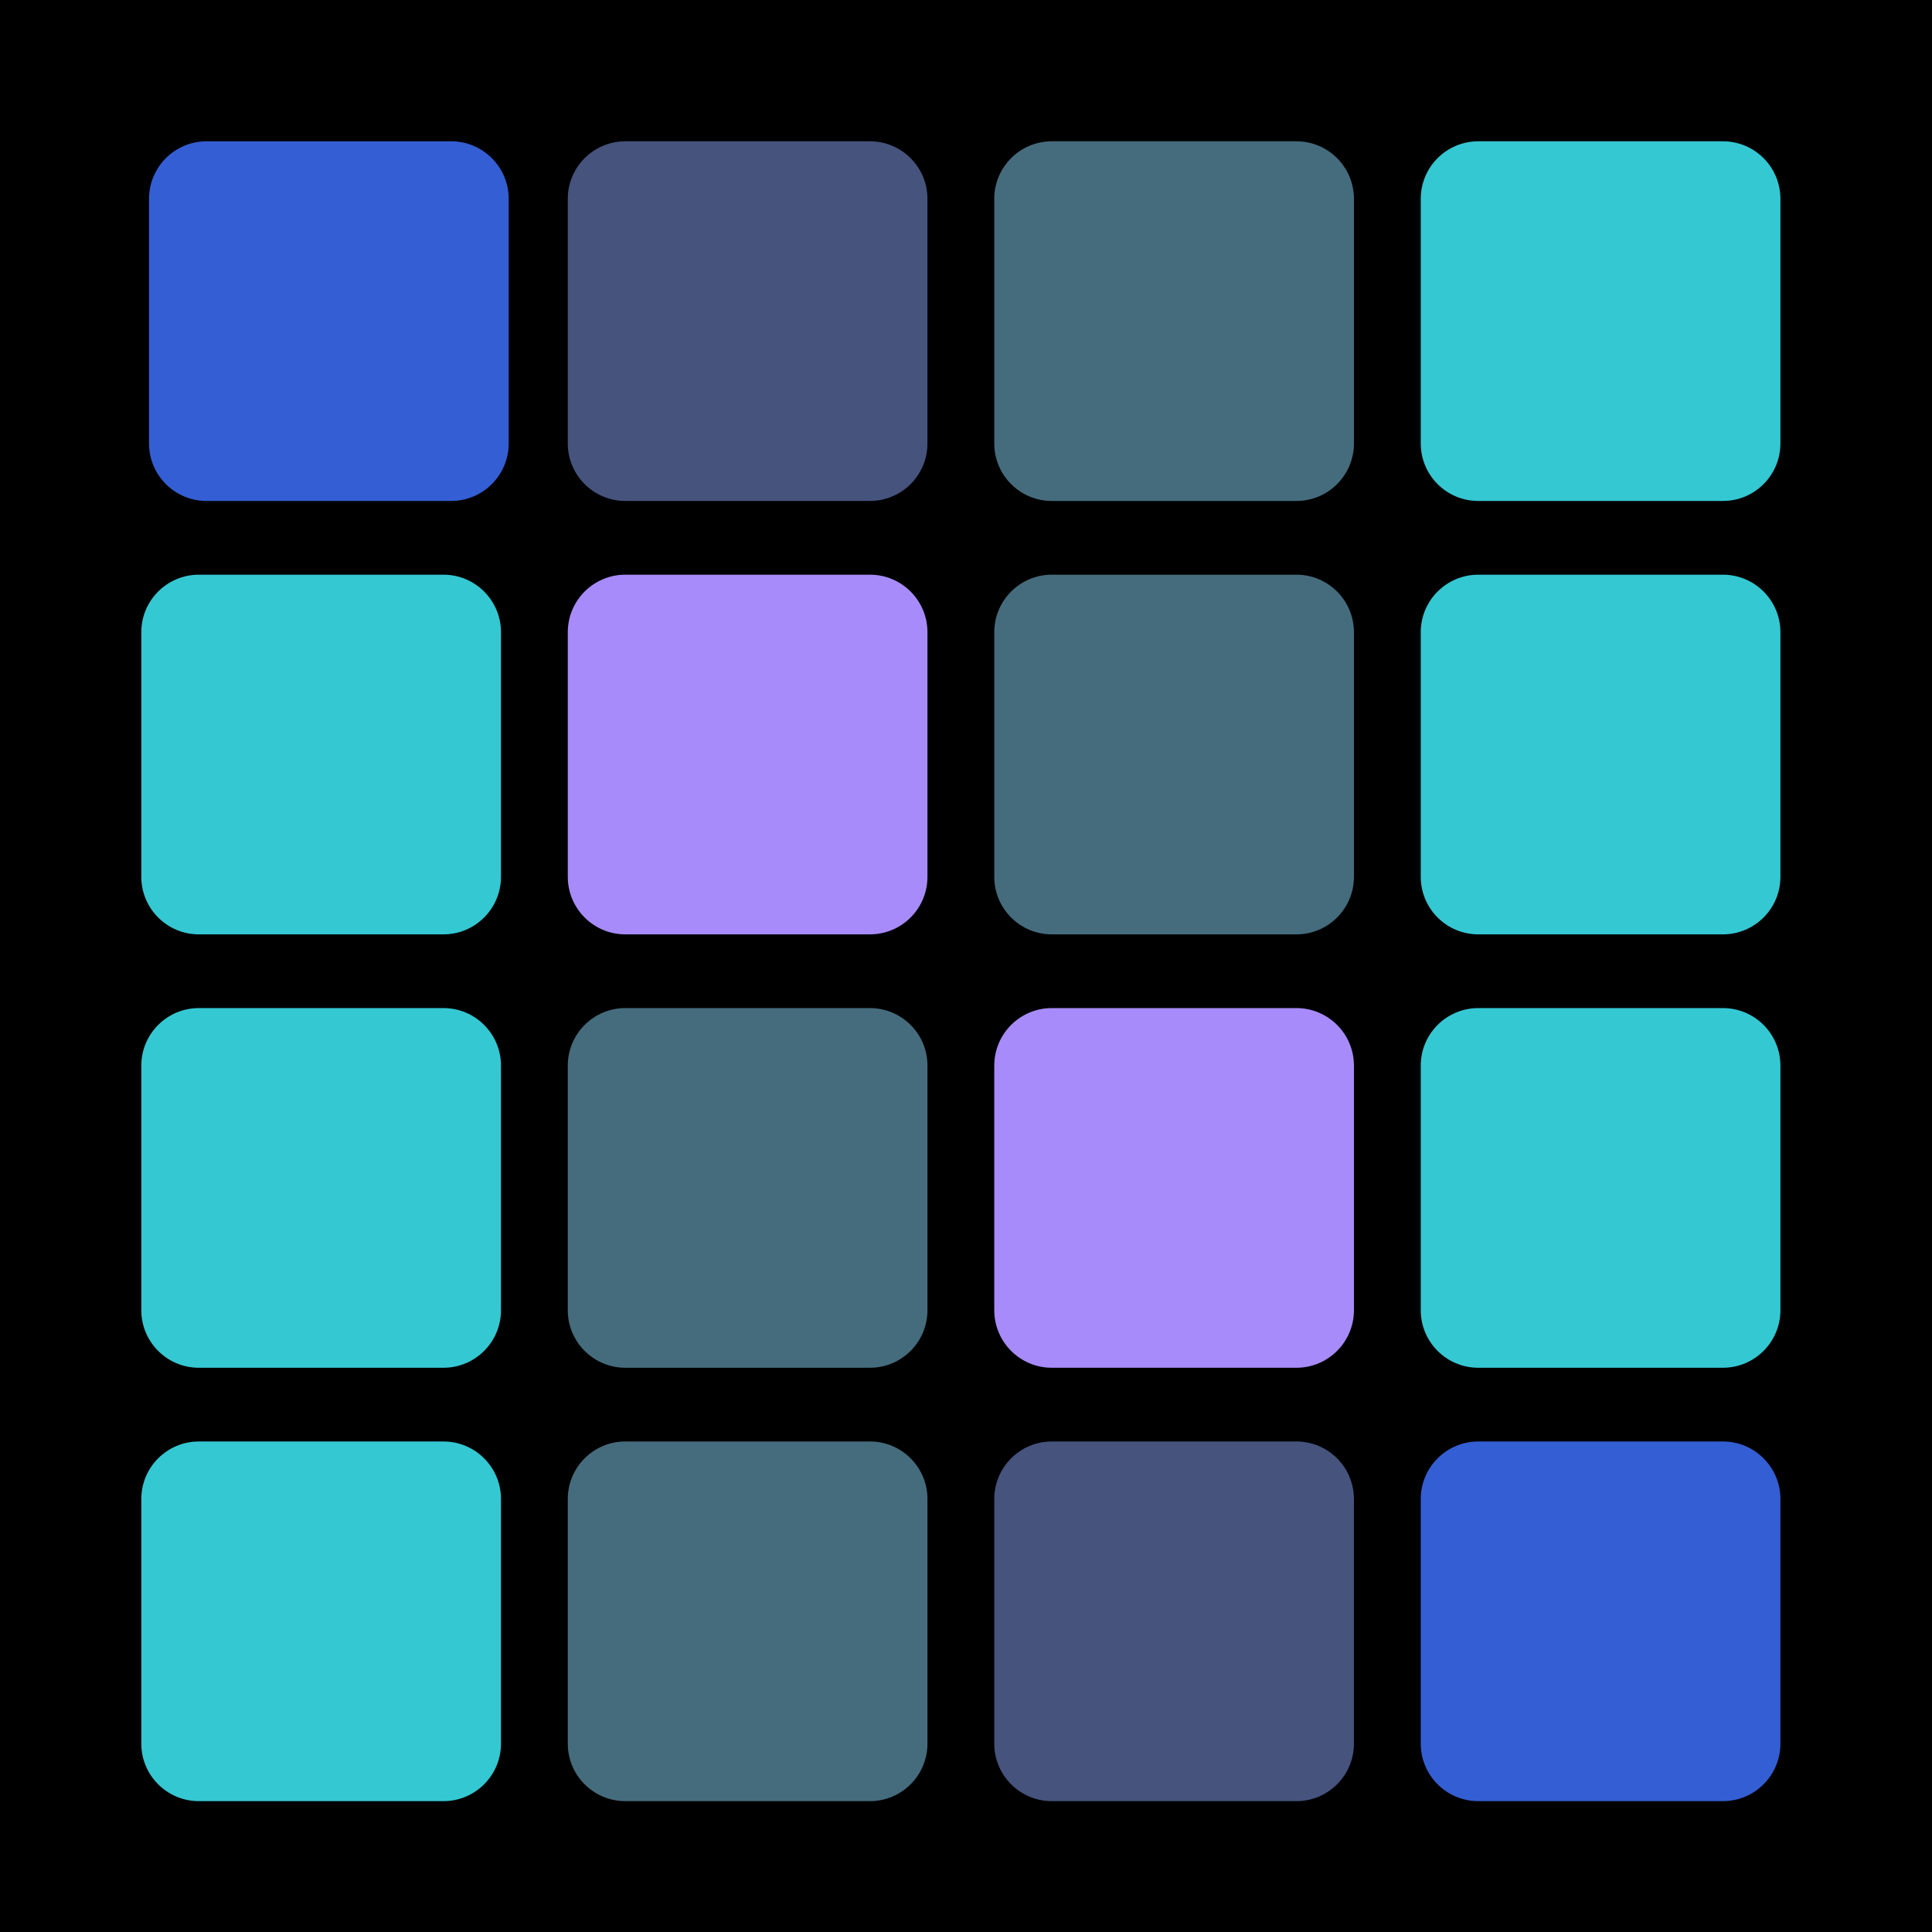
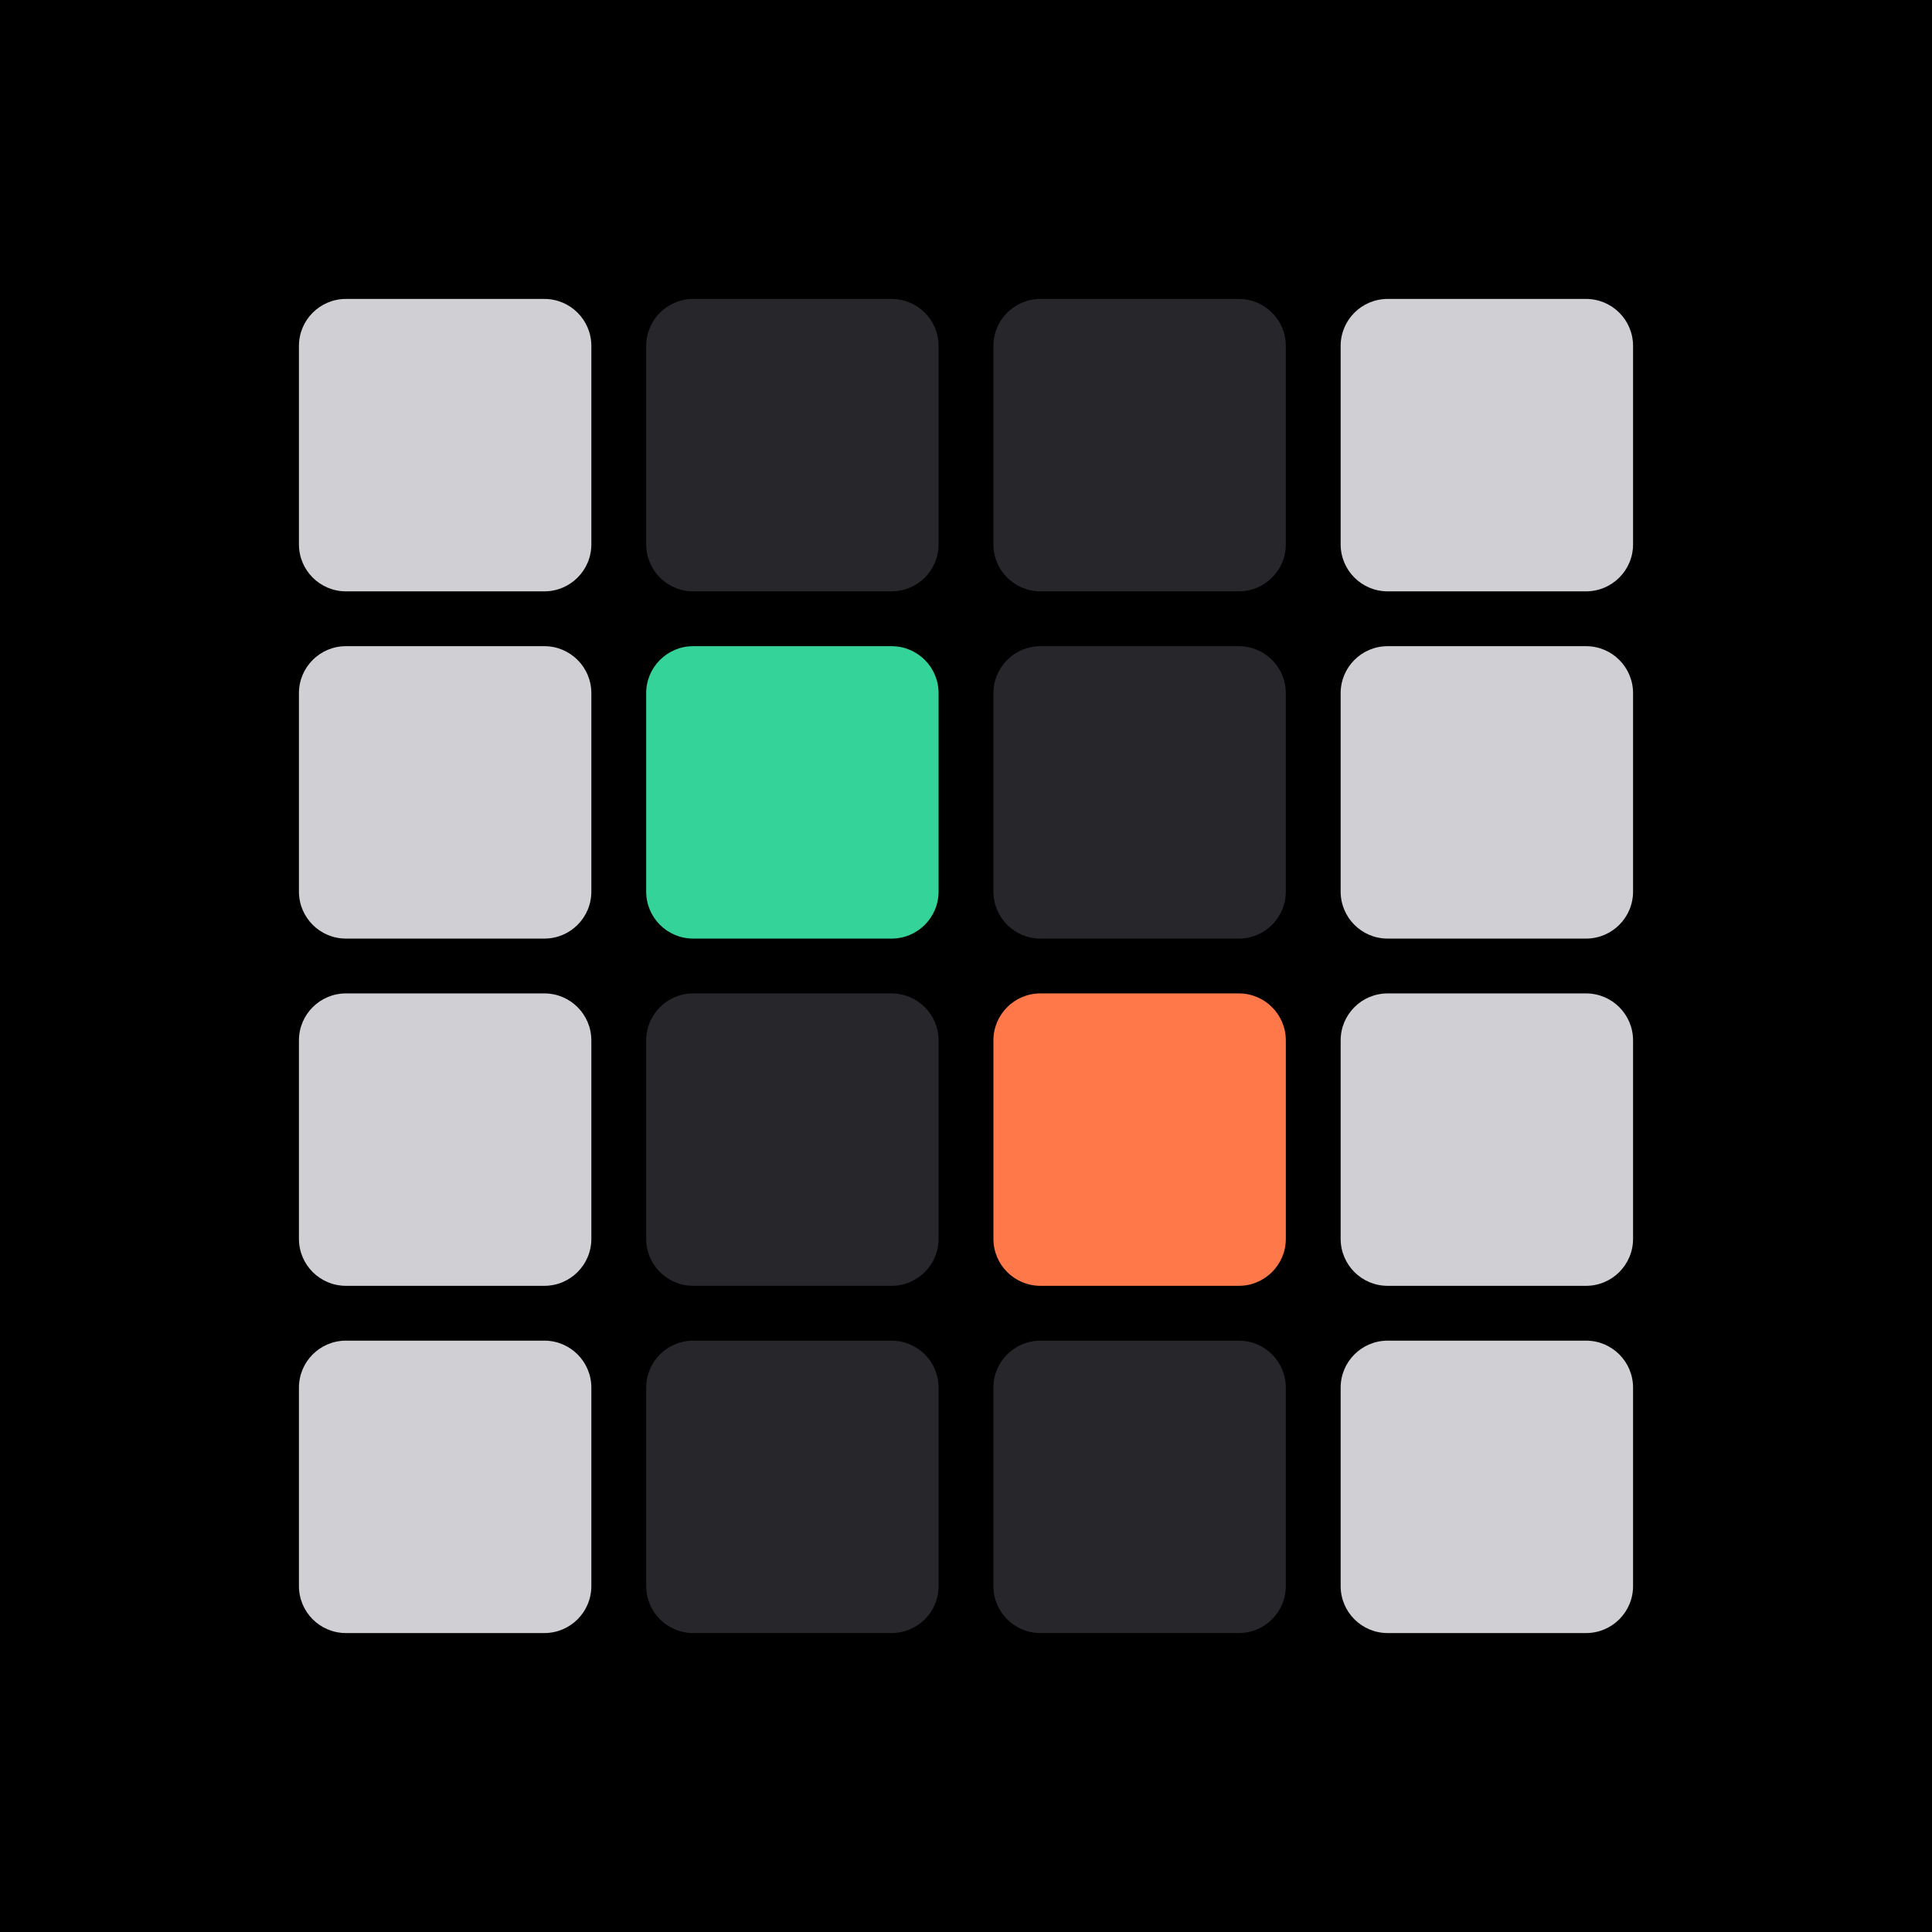
<svg xmlns="http://www.w3.org/2000/svg" width="740" height="740" viewBox="0 0 740 740" fill="none">
  <rect width="740" height="740" fill="black" />
-   <path d="M172.798 54.117H79.117C66.943 54.117 57.075 63.986 57.075 76.16V169.84C57.075 182.014 66.943 191.883 79.117 191.883H172.798C184.972 191.883 194.84 182.014 194.84 169.84V76.16C194.84 63.986 184.972 54.117 172.798 54.117Z" fill="#345ED3" />
-   <path d="M333.197 54.117H239.516C227.342 54.117 217.473 63.986 217.473 76.16V169.84C217.473 182.014 227.342 191.883 239.516 191.883H333.197C345.371 191.883 355.239 182.014 355.239 169.84V76.16C355.239 63.986 345.371 54.117 333.197 54.117Z" fill="#8BA7FA" fill-opacity="0.5" />
-   <path d="M169.846 220.117H76.165C63.991 220.117 54.122 229.986 54.122 242.16V335.84C54.122 348.014 63.991 357.883 76.165 357.883H169.846C182.02 357.883 191.888 348.014 191.888 335.84V242.16C191.888 229.986 182.02 220.117 169.846 220.117Z" fill="#34C8D3" />
-   <path d="M333.197 220.117H239.516C227.342 220.117 217.473 229.986 217.473 242.16V335.84C217.473 348.014 227.342 357.883 239.516 357.883H333.197C345.371 357.883 355.239 348.014 355.239 335.84V242.16C355.239 229.986 345.371 220.117 333.197 220.117Z" fill="#A78BFA" />
-   <path d="M169.846 386.117H76.165C63.991 386.117 54.122 395.986 54.122 408.16V501.84C54.122 514.014 63.991 523.883 76.165 523.883H169.846C182.02 523.883 191.888 514.014 191.888 501.84V408.16C191.888 395.986 182.02 386.117 169.846 386.117Z" fill="#34C8D3" />
-   <path d="M333.197 386.117H239.516C227.342 386.117 217.473 395.986 217.473 408.16V501.84C217.473 514.014 227.342 523.883 239.516 523.883H333.197C345.371 523.883 355.239 514.014 355.239 501.84V408.16C355.239 395.986 345.371 386.117 333.197 386.117Z" fill="#8BD9FA" fill-opacity="0.5" />
-   <path d="M169.846 552.117H76.165C63.991 552.117 54.122 561.986 54.122 574.16V667.84C54.122 680.014 63.991 689.883 76.165 689.883H169.846C182.02 689.883 191.888 680.014 191.888 667.84V574.16C191.888 561.986 182.02 552.117 169.846 552.117Z" fill="#34C8D3" />
-   <path d="M333.197 552.117H239.516C227.342 552.117 217.473 561.986 217.473 574.16V667.84C217.473 680.014 227.342 689.883 239.516 689.883H333.197C345.371 689.883 355.239 680.014 355.239 667.84V574.16C355.239 561.986 345.371 552.117 333.197 552.117Z" fill="#8BD9FA" fill-opacity="0.5" />
-   <path d="M496.548 386.117H402.867C390.693 386.117 380.824 395.986 380.824 408.16V501.84C380.824 514.014 390.693 523.883 402.867 523.883H496.548C508.722 523.883 518.59 514.014 518.59 501.84V408.16C518.59 395.986 508.722 386.117 496.548 386.117Z" fill="#A78BFA" />
-   <path d="M659.899 386.117H566.218C554.044 386.117 544.176 395.986 544.176 408.16V501.84C544.176 514.014 554.044 523.883 566.218 523.883H659.899C672.073 523.883 681.941 514.014 681.941 501.84V408.16C681.941 395.986 672.073 386.117 659.899 386.117Z" fill="#34C8D3" />
-   <path d="M496.548 552.117H402.867C390.693 552.117 380.824 561.986 380.824 574.16V667.84C380.824 680.014 390.693 689.883 402.867 689.883H496.548C508.722 689.883 518.59 680.014 518.59 667.84V574.16C518.59 561.986 508.722 552.117 496.548 552.117Z" fill="#8BA7FA" fill-opacity="0.5" />
-   <path d="M659.899 552.117H566.218C554.044 552.117 544.176 561.986 544.176 574.16V667.84C544.176 680.014 554.044 689.883 566.218 689.883H659.899C672.073 689.883 681.941 680.014 681.941 667.84V574.16C681.941 561.986 672.073 552.117 659.899 552.117Z" fill="#345ED3" />
-   <path d="M496.548 54.117H402.867C390.693 54.117 380.824 63.986 380.824 76.16V169.84C380.824 182.014 390.693 191.883 402.867 191.883H496.548C508.722 191.883 518.59 182.014 518.59 169.84V76.16C518.59 63.986 508.722 54.117 496.548 54.117Z" fill="#8BD9FA" fill-opacity="0.5" />
-   <path d="M659.899 54.117H566.218C554.044 54.117 544.176 63.986 544.176 76.16V169.84C544.176 182.014 554.044 191.883 566.218 191.883H659.899C672.073 191.883 681.941 182.014 681.941 169.84V76.16C681.941 63.986 672.073 54.117 659.899 54.117Z" fill="#34C8D3" />
-   <path d="M496.548 220.117H402.867C390.693 220.117 380.824 229.986 380.824 242.16V335.84C380.824 348.014 390.693 357.883 402.867 357.883H496.548C508.722 357.883 518.59 348.014 518.59 335.84V242.16C518.59 229.986 508.722 220.117 496.548 220.117Z" fill="#8BD9FA" fill-opacity="0.5" />
-   <path d="M659.899 220.117H566.218C554.044 220.117 544.176 229.986 544.176 242.16V335.84C544.176 348.014 554.044 357.883 566.218 357.883H659.899C672.073 357.883 681.941 348.014 681.941 335.84V242.16C681.941 229.986 672.073 220.117 659.899 220.117Z" fill="#34C8D3" />
+   <rect x="114.5" y="114.5" width="112" height="112" rx="18" fill="#d0d0d4" />
+   <rect x="247.5" y="114.5" width="112" height="112" rx="18" fill="#26262b" />
+   <rect x="380.5" y="114.5" width="112" height="112" rx="18" fill="#26262b" />
+   <rect x="513.5" y="114.5" width="112" height="112" rx="18" fill="#d0d0d4" />
+   <rect x="114.5" y="247.5" width="112" height="112" rx="18" fill="#d0d0d4" />
+   <rect x="247.5" y="247.5" width="112" height="112" rx="18" fill="#34d399" />
+   <rect x="380.5" y="247.5" width="112" height="112" rx="18" fill="#26262b" />
+   <rect x="513.5" y="247.5" width="112" height="112" rx="18" fill="#d0d0d4" />
+   <rect x="114.5" y="380.5" width="112" height="112" rx="18" fill="#d0d0d4" />
+   <rect x="247.5" y="380.5" width="112" height="112" rx="18" fill="#26262b" />
+   <rect x="380.5" y="380.5" width="112" height="112" rx="18" fill="#FF7849" />
+   <rect x="513.5" y="380.5" width="112" height="112" rx="18" fill="#d0d0d4" />
+   <rect x="114.5" y="513.5" width="112" height="112" rx="18" fill="#d0d0d4" />
+   <rect x="247.5" y="513.5" width="112" height="112" rx="18" fill="#26262b" />
+   <rect x="380.5" y="513.5" width="112" height="112" rx="18" fill="#26262b" />
+   <rect x="513.5" y="513.5" width="112" height="112" rx="18" fill="#d0d0d4" />
</svg>
